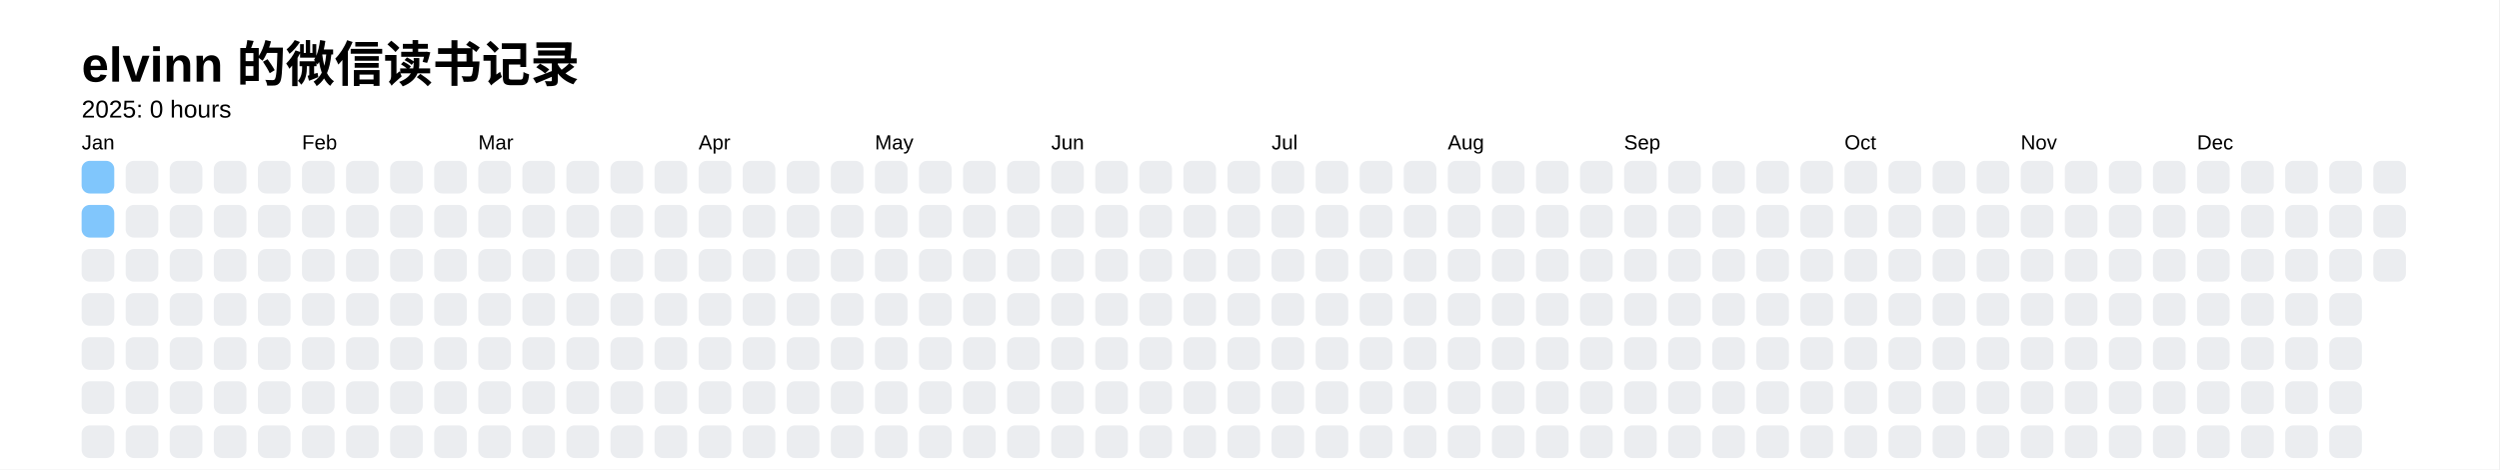
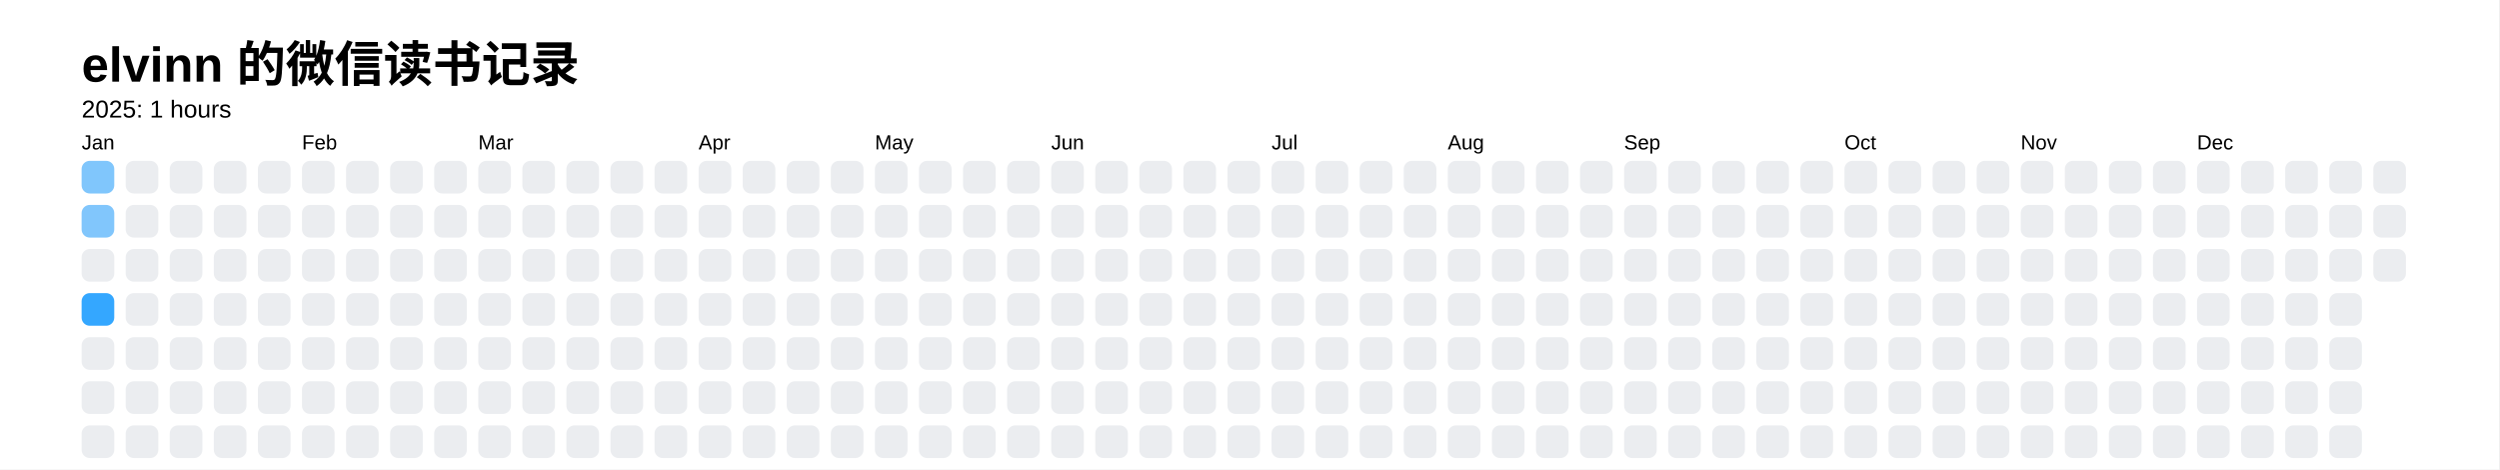
<svg xmlns="http://www.w3.org/2000/svg" baseProfile="full" height="57.5mm" version="1.1" viewBox="0,0,306.2,57.5" width="306.2mm">
  <defs />
  <rect fill="#FFFFFF" height="57.5" width="306.2" x="0" y="0" />
  <text fill="#000000" style="font-size:6px; font-family:Arial; font-weight:bold;" x="10" y="10">elvinn 的微信读书记录</text>
-   <text fill="#000000" style="font-size:3px; font-family:Arial;" x="10" y="14.4">2025: 0 hours</text>
+   <text fill="#000000" style="font-size:3px; font-family:Arial;" x="10" y="14.4">2025: 1 hours</text>
  <text fill="#000000" style="font-size:2.5px; font-family:Arial" x="10" y="18.3">Jan</text>
  <rect fill="#80c6fc" height="4" rx="1" ry="1" width="4" x="10" y="19.7" />
  <rect fill="#81c6fc" height="4" rx="1" ry="1" width="4" x="10" y="25.1" />
  <rect fill="#EBEDF0" height="4" rx="1" ry="1" width="4" x="10" y="30.5" />
-   <rect fill="#EBEDF0" height="4" rx="1" ry="1" width="4" x="10" y="35.9" />
+   <rect fill="#34A7FF" height="4" rx="1" ry="1" width="4" x="10" y="35.9" />
  <rect fill="#EBEDF0" height="4" rx="1" ry="1" width="4" x="10" y="41.3" />
  <rect fill="#EBEDF0" height="4" rx="1" ry="1" width="4" x="10" y="46.7" />
  <rect fill="#EBEDF0" height="4" rx="1" ry="1" width="4" x="10" y="52.1" />
  <rect fill="#EBEDF0" height="4" rx="1" ry="1" width="4" x="15.4" y="19.7" />
  <rect fill="#EBEDF0" height="4" rx="1" ry="1" width="4" x="15.4" y="25.1" />
  <rect fill="#EBEDF0" height="4" rx="1" ry="1" width="4" x="15.4" y="30.5" />
  <rect fill="#EBEDF0" height="4" rx="1" ry="1" width="4" x="15.4" y="35.9" />
  <rect fill="#EBEDF0" height="4" rx="1" ry="1" width="4" x="15.4" y="41.3" />
  <rect fill="#EBEDF0" height="4" rx="1" ry="1" width="4" x="15.4" y="46.7" />
  <rect fill="#EBEDF0" height="4" rx="1" ry="1" width="4" x="15.4" y="52.1" />
  <rect fill="#EBEDF0" height="4" rx="1" ry="1" width="4" x="20.8" y="19.7" />
  <rect fill="#EBEDF0" height="4" rx="1" ry="1" width="4" x="20.8" y="25.1" />
  <rect fill="#EBEDF0" height="4" rx="1" ry="1" width="4" x="20.8" y="30.5" />
  <rect fill="#EBEDF0" height="4" rx="1" ry="1" width="4" x="20.8" y="35.9" />
  <rect fill="#EBEDF0" height="4" rx="1" ry="1" width="4" x="20.8" y="41.3" />
  <rect fill="#EBEDF0" height="4" rx="1" ry="1" width="4" x="20.8" y="46.7" />
  <rect fill="#EBEDF0" height="4" rx="1" ry="1" width="4" x="20.8" y="52.1" />
  <rect fill="#EBEDF0" height="4" rx="1" ry="1" width="4" x="26.2" y="19.7" />
  <rect fill="#EBEDF0" height="4" rx="1" ry="1" width="4" x="26.2" y="25.1" />
  <rect fill="#EBEDF0" height="4" rx="1" ry="1" width="4" x="26.2" y="30.5" />
  <rect fill="#EBEDF0" height="4" rx="1" ry="1" width="4" x="26.2" y="35.9" />
  <rect fill="#EBEDF0" height="4" rx="1" ry="1" width="4" x="26.2" y="41.3" />
  <rect fill="#EBEDF0" height="4" rx="1" ry="1" width="4" x="26.2" y="46.7" />
  <rect fill="#EBEDF0" height="4" rx="1" ry="1" width="4" x="26.2" y="52.1" />
  <rect fill="#EBEDF0" height="4" rx="1" ry="1" width="4" x="31.6" y="19.7" />
  <rect fill="#EBEDF0" height="4" rx="1" ry="1" width="4" x="31.6" y="25.1" />
  <rect fill="#EBEDF0" height="4" rx="1" ry="1" width="4" x="31.6" y="30.5" />
  <rect fill="#EBEDF0" height="4" rx="1" ry="1" width="4" x="31.6" y="35.9" />
  <rect fill="#EBEDF0" height="4" rx="1" ry="1" width="4" x="31.6" y="41.3" />
  <rect fill="#EBEDF0" height="4" rx="1" ry="1" width="4" x="31.6" y="46.7" />
  <rect fill="#EBEDF0" height="4" rx="1" ry="1" width="4" x="31.6" y="52.1" />
  <text fill="#000000" style="font-size:2.5px; font-family:Arial" x="37.0" y="18.3">Feb</text>
  <rect fill="#EBEDF0" height="4" rx="1" ry="1" width="4" x="37.0" y="19.7" />
  <rect fill="#EBEDF0" height="4" rx="1" ry="1" width="4" x="37.0" y="25.1" />
  <rect fill="#EBEDF0" height="4" rx="1" ry="1" width="4" x="37.0" y="30.5" />
  <rect fill="#EBEDF0" height="4" rx="1" ry="1" width="4" x="37.0" y="35.9" />
  <rect fill="#EBEDF0" height="4" rx="1" ry="1" width="4" x="37.0" y="41.3" />
  <rect fill="#EBEDF0" height="4" rx="1" ry="1" width="4" x="37.0" y="46.7" />
  <rect fill="#EBEDF0" height="4" rx="1" ry="1" width="4" x="37.0" y="52.1" />
  <rect fill="#EBEDF0" height="4" rx="1" ry="1" width="4" x="42.4" y="19.7" />
  <rect fill="#EBEDF0" height="4" rx="1" ry="1" width="4" x="42.4" y="25.1" />
  <rect fill="#EBEDF0" height="4" rx="1" ry="1" width="4" x="42.4" y="30.5" />
  <rect fill="#EBEDF0" height="4" rx="1" ry="1" width="4" x="42.4" y="35.9" />
  <rect fill="#EBEDF0" height="4" rx="1" ry="1" width="4" x="42.4" y="41.3" />
  <rect fill="#EBEDF0" height="4" rx="1" ry="1" width="4" x="42.4" y="46.7" />
  <rect fill="#EBEDF0" height="4" rx="1" ry="1" width="4" x="42.4" y="52.1" />
  <rect fill="#EBEDF0" height="4" rx="1" ry="1" width="4" x="47.8" y="19.7" />
  <rect fill="#EBEDF0" height="4" rx="1" ry="1" width="4" x="47.8" y="25.1" />
  <rect fill="#EBEDF0" height="4" rx="1" ry="1" width="4" x="47.8" y="30.5" />
  <rect fill="#EBEDF0" height="4" rx="1" ry="1" width="4" x="47.8" y="35.9" />
  <rect fill="#EBEDF0" height="4" rx="1" ry="1" width="4" x="47.8" y="41.3" />
  <rect fill="#EBEDF0" height="4" rx="1" ry="1" width="4" x="47.8" y="46.7" />
  <rect fill="#EBEDF0" height="4" rx="1" ry="1" width="4" x="47.8" y="52.1" />
  <rect fill="#EBEDF0" height="4" rx="1" ry="1" width="4" x="53.2" y="19.7" />
  <rect fill="#EBEDF0" height="4" rx="1" ry="1" width="4" x="53.2" y="25.1" />
  <rect fill="#EBEDF0" height="4" rx="1" ry="1" width="4" x="53.2" y="30.5" />
  <rect fill="#EBEDF0" height="4" rx="1" ry="1" width="4" x="53.2" y="35.9" />
  <rect fill="#EBEDF0" height="4" rx="1" ry="1" width="4" x="53.2" y="41.3" />
  <rect fill="#EBEDF0" height="4" rx="1" ry="1" width="4" x="53.2" y="46.7" />
  <rect fill="#EBEDF0" height="4" rx="1" ry="1" width="4" x="53.2" y="52.1" />
  <text fill="#000000" style="font-size:2.5px; font-family:Arial" x="58.6" y="18.3">Mar</text>
  <rect fill="#EBEDF0" height="4" rx="1" ry="1" width="4" x="58.6" y="19.7" />
  <rect fill="#EBEDF0" height="4" rx="1" ry="1" width="4" x="58.6" y="25.1" />
  <rect fill="#EBEDF0" height="4" rx="1" ry="1" width="4" x="58.6" y="30.5" />
  <rect fill="#EBEDF0" height="4" rx="1" ry="1" width="4" x="58.6" y="35.9" />
  <rect fill="#EBEDF0" height="4" rx="1" ry="1" width="4" x="58.6" y="41.3" />
  <rect fill="#EBEDF0" height="4" rx="1" ry="1" width="4" x="58.6" y="46.7" />
  <rect fill="#EBEDF0" height="4" rx="1" ry="1" width="4" x="58.6" y="52.1" />
  <rect fill="#EBEDF0" height="4" rx="1" ry="1" width="4" x="64" y="19.7" />
  <rect fill="#EBEDF0" height="4" rx="1" ry="1" width="4" x="64" y="25.1" />
  <rect fill="#EBEDF0" height="4" rx="1" ry="1" width="4" x="64" y="30.5" />
  <rect fill="#EBEDF0" height="4" rx="1" ry="1" width="4" x="64" y="35.9" />
  <rect fill="#EBEDF0" height="4" rx="1" ry="1" width="4" x="64" y="41.3" />
  <rect fill="#EBEDF0" height="4" rx="1" ry="1" width="4" x="64" y="46.7" />
  <rect fill="#EBEDF0" height="4" rx="1" ry="1" width="4" x="64" y="52.1" />
  <rect fill="#EBEDF0" height="4" rx="1" ry="1" width="4" x="69.4" y="19.7" />
  <rect fill="#EBEDF0" height="4" rx="1" ry="1" width="4" x="69.4" y="25.1" />
  <rect fill="#EBEDF0" height="4" rx="1" ry="1" width="4" x="69.4" y="30.5" />
  <rect fill="#EBEDF0" height="4" rx="1" ry="1" width="4" x="69.4" y="35.9" />
  <rect fill="#EBEDF0" height="4" rx="1" ry="1" width="4" x="69.4" y="41.3" />
  <rect fill="#EBEDF0" height="4" rx="1" ry="1" width="4" x="69.4" y="46.7" />
  <rect fill="#EBEDF0" height="4" rx="1" ry="1" width="4" x="69.4" y="52.1" />
  <rect fill="#EBEDF0" height="4" rx="1" ry="1" width="4" x="74.8" y="19.7" />
  <rect fill="#EBEDF0" height="4" rx="1" ry="1" width="4" x="74.8" y="25.1" />
  <rect fill="#EBEDF0" height="4" rx="1" ry="1" width="4" x="74.8" y="30.5" />
  <rect fill="#EBEDF0" height="4" rx="1" ry="1" width="4" x="74.8" y="35.9" />
  <rect fill="#EBEDF0" height="4" rx="1" ry="1" width="4" x="74.8" y="41.3" />
  <rect fill="#EBEDF0" height="4" rx="1" ry="1" width="4" x="74.8" y="46.7" />
  <rect fill="#EBEDF0" height="4" rx="1" ry="1" width="4" x="74.8" y="52.1" />
  <rect fill="#EBEDF0" height="4" rx="1" ry="1" width="4" x="80.2" y="19.7" />
  <rect fill="#EBEDF0" height="4" rx="1" ry="1" width="4" x="80.2" y="25.1" />
  <rect fill="#EBEDF0" height="4" rx="1" ry="1" width="4" x="80.2" y="30.5" />
  <rect fill="#EBEDF0" height="4" rx="1" ry="1" width="4" x="80.2" y="35.9" />
  <rect fill="#EBEDF0" height="4" rx="1" ry="1" width="4" x="80.2" y="41.3" />
  <rect fill="#EBEDF0" height="4" rx="1" ry="1" width="4" x="80.2" y="46.7" />
  <rect fill="#EBEDF0" height="4" rx="1" ry="1" width="4" x="80.2" y="52.1" />
  <text fill="#000000" style="font-size:2.5px; font-family:Arial" x="85.6" y="18.3">Apr</text>
  <rect fill="#EBEDF0" height="4" rx="1" ry="1" width="4" x="85.6" y="19.7" />
  <rect fill="#EBEDF0" height="4" rx="1" ry="1" width="4" x="85.6" y="25.1" />
  <rect fill="#EBEDF0" height="4" rx="1" ry="1" width="4" x="85.6" y="30.5" />
  <rect fill="#EBEDF0" height="4" rx="1" ry="1" width="4" x="85.6" y="35.9" />
  <rect fill="#EBEDF0" height="4" rx="1" ry="1" width="4" x="85.6" y="41.3" />
  <rect fill="#EBEDF0" height="4" rx="1" ry="1" width="4" x="85.6" y="46.7" />
  <rect fill="#EBEDF0" height="4" rx="1" ry="1" width="4" x="85.6" y="52.1" />
  <rect fill="#EBEDF0" height="4" rx="1" ry="1" width="4" x="91" y="19.7" />
  <rect fill="#EBEDF0" height="4" rx="1" ry="1" width="4" x="91" y="25.1" />
  <rect fill="#EBEDF0" height="4" rx="1" ry="1" width="4" x="91" y="30.5" />
  <rect fill="#EBEDF0" height="4" rx="1" ry="1" width="4" x="91" y="35.9" />
  <rect fill="#EBEDF0" height="4" rx="1" ry="1" width="4" x="91" y="41.3" />
  <rect fill="#EBEDF0" height="4" rx="1" ry="1" width="4" x="91" y="46.7" />
  <rect fill="#EBEDF0" height="4" rx="1" ry="1" width="4" x="91" y="52.1" />
  <rect fill="#EBEDF0" height="4" rx="1" ry="1" width="4" x="96.4" y="19.7" />
  <rect fill="#EBEDF0" height="4" rx="1" ry="1" width="4" x="96.4" y="25.1" />
  <rect fill="#EBEDF0" height="4" rx="1" ry="1" width="4" x="96.4" y="30.5" />
  <rect fill="#EBEDF0" height="4" rx="1" ry="1" width="4" x="96.4" y="35.9" />
  <rect fill="#EBEDF0" height="4" rx="1" ry="1" width="4" x="96.4" y="41.3" />
  <rect fill="#EBEDF0" height="4" rx="1" ry="1" width="4" x="96.4" y="46.7" />
  <rect fill="#EBEDF0" height="4" rx="1" ry="1" width="4" x="96.4" y="52.1" />
  <rect fill="#EBEDF0" height="4" rx="1" ry="1" width="4" x="101.8" y="19.7" />
  <rect fill="#EBEDF0" height="4" rx="1" ry="1" width="4" x="101.8" y="25.1" />
  <rect fill="#EBEDF0" height="4" rx="1" ry="1" width="4" x="101.8" y="30.5" />
  <rect fill="#EBEDF0" height="4" rx="1" ry="1" width="4" x="101.8" y="35.9" />
  <rect fill="#EBEDF0" height="4" rx="1" ry="1" width="4" x="101.8" y="41.3" />
  <rect fill="#EBEDF0" height="4" rx="1" ry="1" width="4" x="101.8" y="46.7" />
  <rect fill="#EBEDF0" height="4" rx="1" ry="1" width="4" x="101.8" y="52.1" />
  <text fill="#000000" style="font-size:2.5px; font-family:Arial" x="107.2" y="18.3">May</text>
  <rect fill="#EBEDF0" height="4" rx="1" ry="1" width="4" x="107.2" y="19.7" />
  <rect fill="#EBEDF0" height="4" rx="1" ry="1" width="4" x="107.2" y="25.1" />
  <rect fill="#EBEDF0" height="4" rx="1" ry="1" width="4" x="107.2" y="30.5" />
  <rect fill="#EBEDF0" height="4" rx="1" ry="1" width="4" x="107.2" y="35.9" />
  <rect fill="#EBEDF0" height="4" rx="1" ry="1" width="4" x="107.2" y="41.3" />
  <rect fill="#EBEDF0" height="4" rx="1" ry="1" width="4" x="107.2" y="46.7" />
  <rect fill="#EBEDF0" height="4" rx="1" ry="1" width="4" x="107.2" y="52.1" />
  <rect fill="#EBEDF0" height="4" rx="1" ry="1" width="4" x="112.6" y="19.7" />
  <rect fill="#EBEDF0" height="4" rx="1" ry="1" width="4" x="112.6" y="25.1" />
  <rect fill="#EBEDF0" height="4" rx="1" ry="1" width="4" x="112.6" y="30.5" />
  <rect fill="#EBEDF0" height="4" rx="1" ry="1" width="4" x="112.6" y="35.9" />
  <rect fill="#EBEDF0" height="4" rx="1" ry="1" width="4" x="112.6" y="41.3" />
  <rect fill="#EBEDF0" height="4" rx="1" ry="1" width="4" x="112.6" y="46.7" />
  <rect fill="#EBEDF0" height="4" rx="1" ry="1" width="4" x="112.6" y="52.1" />
  <rect fill="#EBEDF0" height="4" rx="1" ry="1" width="4" x="118" y="19.7" />
  <rect fill="#EBEDF0" height="4" rx="1" ry="1" width="4" x="118" y="25.1" />
  <rect fill="#EBEDF0" height="4" rx="1" ry="1" width="4" x="118" y="30.5" />
  <rect fill="#EBEDF0" height="4" rx="1" ry="1" width="4" x="118" y="35.9" />
  <rect fill="#EBEDF0" height="4" rx="1" ry="1" width="4" x="118" y="41.3" />
  <rect fill="#EBEDF0" height="4" rx="1" ry="1" width="4" x="118" y="46.7" />
  <rect fill="#EBEDF0" height="4" rx="1" ry="1" width="4" x="118" y="52.1" />
  <rect fill="#EBEDF0" height="4" rx="1" ry="1" width="4" x="123.4" y="19.7" />
  <rect fill="#EBEDF0" height="4" rx="1" ry="1" width="4" x="123.4" y="25.1" />
  <rect fill="#EBEDF0" height="4" rx="1" ry="1" width="4" x="123.4" y="30.5" />
  <rect fill="#EBEDF0" height="4" rx="1" ry="1" width="4" x="123.4" y="35.9" />
  <rect fill="#EBEDF0" height="4" rx="1" ry="1" width="4" x="123.4" y="41.3" />
  <rect fill="#EBEDF0" height="4" rx="1" ry="1" width="4" x="123.4" y="46.7" />
  <rect fill="#EBEDF0" height="4" rx="1" ry="1" width="4" x="123.4" y="52.1" />
  <text fill="#000000" style="font-size:2.5px; font-family:Arial" x="128.8" y="18.3">Jun</text>
  <rect fill="#EBEDF0" height="4" rx="1" ry="1" width="4" x="128.8" y="19.7" />
  <rect fill="#EBEDF0" height="4" rx="1" ry="1" width="4" x="128.8" y="25.1" />
  <rect fill="#EBEDF0" height="4" rx="1" ry="1" width="4" x="128.8" y="30.5" />
  <rect fill="#EBEDF0" height="4" rx="1" ry="1" width="4" x="128.8" y="35.9" />
  <rect fill="#EBEDF0" height="4" rx="1" ry="1" width="4" x="128.8" y="41.3" />
  <rect fill="#EBEDF0" height="4" rx="1" ry="1" width="4" x="128.8" y="46.7" />
  <rect fill="#EBEDF0" height="4" rx="1" ry="1" width="4" x="128.8" y="52.1" />
  <rect fill="#EBEDF0" height="4" rx="1" ry="1" width="4" x="134.2" y="19.7" />
  <rect fill="#EBEDF0" height="4" rx="1" ry="1" width="4" x="134.2" y="25.1" />
  <rect fill="#EBEDF0" height="4" rx="1" ry="1" width="4" x="134.2" y="30.5" />
  <rect fill="#EBEDF0" height="4" rx="1" ry="1" width="4" x="134.2" y="35.9" />
  <rect fill="#EBEDF0" height="4" rx="1" ry="1" width="4" x="134.2" y="41.3" />
  <rect fill="#EBEDF0" height="4" rx="1" ry="1" width="4" x="134.2" y="46.7" />
  <rect fill="#EBEDF0" height="4" rx="1" ry="1" width="4" x="134.2" y="52.1" />
  <rect fill="#EBEDF0" height="4" rx="1" ry="1" width="4" x="139.6" y="19.7" />
  <rect fill="#EBEDF0" height="4" rx="1" ry="1" width="4" x="139.6" y="25.1" />
  <rect fill="#EBEDF0" height="4" rx="1" ry="1" width="4" x="139.6" y="30.5" />
  <rect fill="#EBEDF0" height="4" rx="1" ry="1" width="4" x="139.6" y="35.9" />
  <rect fill="#EBEDF0" height="4" rx="1" ry="1" width="4" x="139.6" y="41.3" />
  <rect fill="#EBEDF0" height="4" rx="1" ry="1" width="4" x="139.6" y="46.7" />
  <rect fill="#EBEDF0" height="4" rx="1" ry="1" width="4" x="139.6" y="52.1" />
  <rect fill="#EBEDF0" height="4" rx="1" ry="1" width="4" x="145" y="19.7" />
  <rect fill="#EBEDF0" height="4" rx="1" ry="1" width="4" x="145" y="25.1" />
  <rect fill="#EBEDF0" height="4" rx="1" ry="1" width="4" x="145" y="30.5" />
  <rect fill="#EBEDF0" height="4" rx="1" ry="1" width="4" x="145" y="35.9" />
  <rect fill="#EBEDF0" height="4" rx="1" ry="1" width="4" x="145" y="41.3" />
  <rect fill="#EBEDF0" height="4" rx="1" ry="1" width="4" x="145" y="46.7" />
  <rect fill="#EBEDF0" height="4" rx="1" ry="1" width="4" x="145" y="52.1" />
  <rect fill="#EBEDF0" height="4" rx="1" ry="1" width="4" x="150.4" y="19.7" />
  <rect fill="#EBEDF0" height="4" rx="1" ry="1" width="4" x="150.4" y="25.1" />
  <rect fill="#EBEDF0" height="4" rx="1" ry="1" width="4" x="150.4" y="30.5" />
  <rect fill="#EBEDF0" height="4" rx="1" ry="1" width="4" x="150.4" y="35.9" />
  <rect fill="#EBEDF0" height="4" rx="1" ry="1" width="4" x="150.4" y="41.3" />
  <rect fill="#EBEDF0" height="4" rx="1" ry="1" width="4" x="150.4" y="46.7" />
  <rect fill="#EBEDF0" height="4" rx="1" ry="1" width="4" x="150.4" y="52.1" />
  <text fill="#000000" style="font-size:2.5px; font-family:Arial" x="155.8" y="18.3">Jul</text>
  <rect fill="#EBEDF0" height="4" rx="1" ry="1" width="4" x="155.8" y="19.7" />
  <rect fill="#EBEDF0" height="4" rx="1" ry="1" width="4" x="155.8" y="25.1" />
  <rect fill="#EBEDF0" height="4" rx="1" ry="1" width="4" x="155.8" y="30.5" />
  <rect fill="#EBEDF0" height="4" rx="1" ry="1" width="4" x="155.8" y="35.9" />
  <rect fill="#EBEDF0" height="4" rx="1" ry="1" width="4" x="155.8" y="41.3" />
  <rect fill="#EBEDF0" height="4" rx="1" ry="1" width="4" x="155.8" y="46.7" />
  <rect fill="#EBEDF0" height="4" rx="1" ry="1" width="4" x="155.8" y="52.1" />
  <rect fill="#EBEDF0" height="4" rx="1" ry="1" width="4" x="161.2" y="19.7" />
  <rect fill="#EBEDF0" height="4" rx="1" ry="1" width="4" x="161.2" y="25.1" />
  <rect fill="#EBEDF0" height="4" rx="1" ry="1" width="4" x="161.2" y="30.5" />
  <rect fill="#EBEDF0" height="4" rx="1" ry="1" width="4" x="161.2" y="35.9" />
  <rect fill="#EBEDF0" height="4" rx="1" ry="1" width="4" x="161.2" y="41.3" />
  <rect fill="#EBEDF0" height="4" rx="1" ry="1" width="4" x="161.2" y="46.7" />
  <rect fill="#EBEDF0" height="4" rx="1" ry="1" width="4" x="161.2" y="52.1" />
  <rect fill="#EBEDF0" height="4" rx="1" ry="1" width="4" x="166.6" y="19.7" />
  <rect fill="#EBEDF0" height="4" rx="1" ry="1" width="4" x="166.6" y="25.1" />
  <rect fill="#EBEDF0" height="4" rx="1" ry="1" width="4" x="166.6" y="30.5" />
  <rect fill="#EBEDF0" height="4" rx="1" ry="1" width="4" x="166.6" y="35.9" />
  <rect fill="#EBEDF0" height="4" rx="1" ry="1" width="4" x="166.6" y="41.3" />
  <rect fill="#EBEDF0" height="4" rx="1" ry="1" width="4" x="166.6" y="46.7" />
  <rect fill="#EBEDF0" height="4" rx="1" ry="1" width="4" x="166.6" y="52.1" />
  <rect fill="#EBEDF0" height="4" rx="1" ry="1" width="4" x="172" y="19.7" />
  <rect fill="#EBEDF0" height="4" rx="1" ry="1" width="4" x="172" y="25.1" />
  <rect fill="#EBEDF0" height="4" rx="1" ry="1" width="4" x="172" y="30.5" />
  <rect fill="#EBEDF0" height="4" rx="1" ry="1" width="4" x="172" y="35.9" />
  <rect fill="#EBEDF0" height="4" rx="1" ry="1" width="4" x="172" y="41.3" />
  <rect fill="#EBEDF0" height="4" rx="1" ry="1" width="4" x="172" y="46.7" />
  <rect fill="#EBEDF0" height="4" rx="1" ry="1" width="4" x="172" y="52.1" />
  <text fill="#000000" style="font-size:2.5px; font-family:Arial" x="177.4" y="18.3">Aug</text>
  <rect fill="#EBEDF0" height="4" rx="1" ry="1" width="4" x="177.4" y="19.7" />
  <rect fill="#EBEDF0" height="4" rx="1" ry="1" width="4" x="177.4" y="25.1" />
  <rect fill="#EBEDF0" height="4" rx="1" ry="1" width="4" x="177.4" y="30.5" />
  <rect fill="#EBEDF0" height="4" rx="1" ry="1" width="4" x="177.4" y="35.9" />
  <rect fill="#EBEDF0" height="4" rx="1" ry="1" width="4" x="177.4" y="41.3" />
  <rect fill="#EBEDF0" height="4" rx="1" ry="1" width="4" x="177.4" y="46.7" />
  <rect fill="#EBEDF0" height="4" rx="1" ry="1" width="4" x="177.4" y="52.1" />
  <rect fill="#EBEDF0" height="4" rx="1" ry="1" width="4" x="182.8" y="19.7" />
  <rect fill="#EBEDF0" height="4" rx="1" ry="1" width="4" x="182.8" y="25.1" />
  <rect fill="#EBEDF0" height="4" rx="1" ry="1" width="4" x="182.8" y="30.5" />
  <rect fill="#EBEDF0" height="4" rx="1" ry="1" width="4" x="182.8" y="35.9" />
  <rect fill="#EBEDF0" height="4" rx="1" ry="1" width="4" x="182.8" y="41.3" />
  <rect fill="#EBEDF0" height="4" rx="1" ry="1" width="4" x="182.8" y="46.7" />
  <rect fill="#EBEDF0" height="4" rx="1" ry="1" width="4" x="182.8" y="52.1" />
  <rect fill="#EBEDF0" height="4" rx="1" ry="1" width="4" x="188.2" y="19.7" />
  <rect fill="#EBEDF0" height="4" rx="1" ry="1" width="4" x="188.2" y="25.1" />
  <rect fill="#EBEDF0" height="4" rx="1" ry="1" width="4" x="188.2" y="30.5" />
  <rect fill="#EBEDF0" height="4" rx="1" ry="1" width="4" x="188.2" y="35.9" />
  <rect fill="#EBEDF0" height="4" rx="1" ry="1" width="4" x="188.2" y="41.3" />
  <rect fill="#EBEDF0" height="4" rx="1" ry="1" width="4" x="188.2" y="46.7" />
  <rect fill="#EBEDF0" height="4" rx="1" ry="1" width="4" x="188.2" y="52.1" />
  <rect fill="#EBEDF0" height="4" rx="1" ry="1" width="4" x="193.6" y="19.7" />
  <rect fill="#EBEDF0" height="4" rx="1" ry="1" width="4" x="193.6" y="25.1" />
  <rect fill="#EBEDF0" height="4" rx="1" ry="1" width="4" x="193.6" y="30.5" />
  <rect fill="#EBEDF0" height="4" rx="1" ry="1" width="4" x="193.6" y="35.9" />
  <rect fill="#EBEDF0" height="4" rx="1" ry="1" width="4" x="193.6" y="41.3" />
  <rect fill="#EBEDF0" height="4" rx="1" ry="1" width="4" x="193.6" y="46.7" />
  <rect fill="#EBEDF0" height="4" rx="1" ry="1" width="4" x="193.6" y="52.1" />
  <text fill="#000000" style="font-size:2.5px; font-family:Arial" x="199" y="18.3">Sep</text>
  <rect fill="#EBEDF0" height="4" rx="1" ry="1" width="4" x="199" y="19.7" />
  <rect fill="#EBEDF0" height="4" rx="1" ry="1" width="4" x="199" y="25.1" />
  <rect fill="#EBEDF0" height="4" rx="1" ry="1" width="4" x="199" y="30.5" />
  <rect fill="#EBEDF0" height="4" rx="1" ry="1" width="4" x="199" y="35.9" />
  <rect fill="#EBEDF0" height="4" rx="1" ry="1" width="4" x="199" y="41.3" />
  <rect fill="#EBEDF0" height="4" rx="1" ry="1" width="4" x="199" y="46.7" />
  <rect fill="#EBEDF0" height="4" rx="1" ry="1" width="4" x="199" y="52.1" />
  <rect fill="#EBEDF0" height="4" rx="1" ry="1" width="4" x="204.4" y="19.7" />
  <rect fill="#EBEDF0" height="4" rx="1" ry="1" width="4" x="204.4" y="25.1" />
  <rect fill="#EBEDF0" height="4" rx="1" ry="1" width="4" x="204.4" y="30.5" />
  <rect fill="#EBEDF0" height="4" rx="1" ry="1" width="4" x="204.4" y="35.9" />
  <rect fill="#EBEDF0" height="4" rx="1" ry="1" width="4" x="204.4" y="41.3" />
  <rect fill="#EBEDF0" height="4" rx="1" ry="1" width="4" x="204.4" y="46.7" />
  <rect fill="#EBEDF0" height="4" rx="1" ry="1" width="4" x="204.4" y="52.1" />
  <rect fill="#EBEDF0" height="4" rx="1" ry="1" width="4" x="209.8" y="19.7" />
  <rect fill="#EBEDF0" height="4" rx="1" ry="1" width="4" x="209.8" y="25.1" />
  <rect fill="#EBEDF0" height="4" rx="1" ry="1" width="4" x="209.8" y="30.5" />
  <rect fill="#EBEDF0" height="4" rx="1" ry="1" width="4" x="209.8" y="35.9" />
  <rect fill="#EBEDF0" height="4" rx="1" ry="1" width="4" x="209.8" y="41.3" />
  <rect fill="#EBEDF0" height="4" rx="1" ry="1" width="4" x="209.8" y="46.7" />
  <rect fill="#EBEDF0" height="4" rx="1" ry="1" width="4" x="209.8" y="52.1" />
  <rect fill="#EBEDF0" height="4" rx="1" ry="1" width="4" x="215.2" y="19.7" />
  <rect fill="#EBEDF0" height="4" rx="1" ry="1" width="4" x="215.2" y="25.1" />
  <rect fill="#EBEDF0" height="4" rx="1" ry="1" width="4" x="215.2" y="30.5" />
  <rect fill="#EBEDF0" height="4" rx="1" ry="1" width="4" x="215.2" y="35.9" />
  <rect fill="#EBEDF0" height="4" rx="1" ry="1" width="4" x="215.2" y="41.3" />
  <rect fill="#EBEDF0" height="4" rx="1" ry="1" width="4" x="215.2" y="46.7" />
  <rect fill="#EBEDF0" height="4" rx="1" ry="1" width="4" x="215.2" y="52.1" />
  <rect fill="#EBEDF0" height="4" rx="1" ry="1" width="4" x="220.6" y="19.7" />
  <rect fill="#EBEDF0" height="4" rx="1" ry="1" width="4" x="220.6" y="25.1" />
  <rect fill="#EBEDF0" height="4" rx="1" ry="1" width="4" x="220.6" y="30.5" />
  <rect fill="#EBEDF0" height="4" rx="1" ry="1" width="4" x="220.6" y="35.9" />
  <rect fill="#EBEDF0" height="4" rx="1" ry="1" width="4" x="220.6" y="41.3" />
  <rect fill="#EBEDF0" height="4" rx="1" ry="1" width="4" x="220.6" y="46.7" />
  <rect fill="#EBEDF0" height="4" rx="1" ry="1" width="4" x="220.6" y="52.1" />
  <text fill="#000000" style="font-size:2.5px; font-family:Arial" x="226" y="18.3">Oct</text>
  <rect fill="#EBEDF0" height="4" rx="1" ry="1" width="4" x="226" y="19.7" />
  <rect fill="#EBEDF0" height="4" rx="1" ry="1" width="4" x="226" y="25.1" />
  <rect fill="#EBEDF0" height="4" rx="1" ry="1" width="4" x="226" y="30.5" />
  <rect fill="#EBEDF0" height="4" rx="1" ry="1" width="4" x="226" y="35.9" />
  <rect fill="#EBEDF0" height="4" rx="1" ry="1" width="4" x="226" y="41.3" />
  <rect fill="#EBEDF0" height="4" rx="1" ry="1" width="4" x="226" y="46.7" />
  <rect fill="#EBEDF0" height="4" rx="1" ry="1" width="4" x="226" y="52.1" />
  <rect fill="#EBEDF0" height="4" rx="1" ry="1" width="4" x="231.4" y="19.7" />
  <rect fill="#EBEDF0" height="4" rx="1" ry="1" width="4" x="231.4" y="25.1" />
  <rect fill="#EBEDF0" height="4" rx="1" ry="1" width="4" x="231.4" y="30.5" />
  <rect fill="#EBEDF0" height="4" rx="1" ry="1" width="4" x="231.4" y="35.9" />
  <rect fill="#EBEDF0" height="4" rx="1" ry="1" width="4" x="231.4" y="41.3" />
  <rect fill="#EBEDF0" height="4" rx="1" ry="1" width="4" x="231.4" y="46.7" />
  <rect fill="#EBEDF0" height="4" rx="1" ry="1" width="4" x="231.4" y="52.1" />
  <rect fill="#EBEDF0" height="4" rx="1" ry="1" width="4" x="236.8" y="19.7" />
  <rect fill="#EBEDF0" height="4" rx="1" ry="1" width="4" x="236.8" y="25.1" />
  <rect fill="#EBEDF0" height="4" rx="1" ry="1" width="4" x="236.8" y="30.5" />
  <rect fill="#EBEDF0" height="4" rx="1" ry="1" width="4" x="236.8" y="35.9" />
  <rect fill="#EBEDF0" height="4" rx="1" ry="1" width="4" x="236.8" y="41.3" />
  <rect fill="#EBEDF0" height="4" rx="1" ry="1" width="4" x="236.8" y="46.7" />
  <rect fill="#EBEDF0" height="4" rx="1" ry="1" width="4" x="236.8" y="52.1" />
  <rect fill="#EBEDF0" height="4" rx="1" ry="1" width="4" x="242.2" y="19.7" />
  <rect fill="#EBEDF0" height="4" rx="1" ry="1" width="4" x="242.2" y="25.1" />
  <rect fill="#EBEDF0" height="4" rx="1" ry="1" width="4" x="242.2" y="30.5" />
  <rect fill="#EBEDF0" height="4" rx="1" ry="1" width="4" x="242.2" y="35.9" />
  <rect fill="#EBEDF0" height="4" rx="1" ry="1" width="4" x="242.2" y="41.3" />
  <rect fill="#EBEDF0" height="4" rx="1" ry="1" width="4" x="242.2" y="46.7" />
  <rect fill="#EBEDF0" height="4" rx="1" ry="1" width="4" x="242.2" y="52.1" />
  <text fill="#000000" style="font-size:2.5px; font-family:Arial" x="247.6" y="18.3">Nov</text>
  <rect fill="#EBEDF0" height="4" rx="1" ry="1" width="4" x="247.6" y="19.7" />
  <rect fill="#EBEDF0" height="4" rx="1" ry="1" width="4" x="247.6" y="25.1" />
  <rect fill="#EBEDF0" height="4" rx="1" ry="1" width="4" x="247.6" y="30.5" />
  <rect fill="#EBEDF0" height="4" rx="1" ry="1" width="4" x="247.6" y="35.9" />
  <rect fill="#EBEDF0" height="4" rx="1" ry="1" width="4" x="247.6" y="41.3" />
  <rect fill="#EBEDF0" height="4" rx="1" ry="1" width="4" x="247.6" y="46.7" />
  <rect fill="#EBEDF0" height="4" rx="1" ry="1" width="4" x="247.6" y="52.1" />
  <rect fill="#EBEDF0" height="4" rx="1" ry="1" width="4" x="253" y="19.7" />
  <rect fill="#EBEDF0" height="4" rx="1" ry="1" width="4" x="253" y="25.1" />
  <rect fill="#EBEDF0" height="4" rx="1" ry="1" width="4" x="253" y="30.5" />
  <rect fill="#EBEDF0" height="4" rx="1" ry="1" width="4" x="253" y="35.9" />
  <rect fill="#EBEDF0" height="4" rx="1" ry="1" width="4" x="253" y="41.3" />
  <rect fill="#EBEDF0" height="4" rx="1" ry="1" width="4" x="253" y="46.7" />
  <rect fill="#EBEDF0" height="4" rx="1" ry="1" width="4" x="253" y="52.1" />
  <rect fill="#EBEDF0" height="4" rx="1" ry="1" width="4" x="258.4" y="19.7" />
  <rect fill="#EBEDF0" height="4" rx="1" ry="1" width="4" x="258.4" y="25.1" />
  <rect fill="#EBEDF0" height="4" rx="1" ry="1" width="4" x="258.4" y="30.5" />
  <rect fill="#EBEDF0" height="4" rx="1" ry="1" width="4" x="258.4" y="35.9" />
  <rect fill="#EBEDF0" height="4" rx="1" ry="1" width="4" x="258.4" y="41.3" />
  <rect fill="#EBEDF0" height="4" rx="1" ry="1" width="4" x="258.4" y="46.7" />
  <rect fill="#EBEDF0" height="4" rx="1" ry="1" width="4" x="258.4" y="52.1" />
  <rect fill="#EBEDF0" height="4" rx="1" ry="1" width="4" x="263.8" y="19.7" />
  <rect fill="#EBEDF0" height="4" rx="1" ry="1" width="4" x="263.8" y="25.1" />
  <rect fill="#EBEDF0" height="4" rx="1" ry="1" width="4" x="263.8" y="30.5" />
  <rect fill="#EBEDF0" height="4" rx="1" ry="1" width="4" x="263.8" y="35.9" />
  <rect fill="#EBEDF0" height="4" rx="1" ry="1" width="4" x="263.8" y="41.3" />
  <rect fill="#EBEDF0" height="4" rx="1" ry="1" width="4" x="263.8" y="46.7" />
  <rect fill="#EBEDF0" height="4" rx="1" ry="1" width="4" x="263.8" y="52.1" />
  <text fill="#000000" style="font-size:2.5px; font-family:Arial" x="269.2" y="18.3">Dec</text>
  <rect fill="#EBEDF0" height="4" rx="1" ry="1" width="4" x="269.2" y="19.7" />
  <rect fill="#EBEDF0" height="4" rx="1" ry="1" width="4" x="269.2" y="25.1" />
  <rect fill="#EBEDF0" height="4" rx="1" ry="1" width="4" x="269.2" y="30.5" />
  <rect fill="#EBEDF0" height="4" rx="1" ry="1" width="4" x="269.2" y="35.9" />
  <rect fill="#EBEDF0" height="4" rx="1" ry="1" width="4" x="269.2" y="41.3" />
  <rect fill="#EBEDF0" height="4" rx="1" ry="1" width="4" x="269.2" y="46.7" />
  <rect fill="#EBEDF0" height="4" rx="1" ry="1" width="4" x="269.2" y="52.1" />
  <rect fill="#EBEDF0" height="4" rx="1" ry="1" width="4" x="274.6" y="19.7" />
  <rect fill="#EBEDF0" height="4" rx="1" ry="1" width="4" x="274.6" y="25.1" />
  <rect fill="#EBEDF0" height="4" rx="1" ry="1" width="4" x="274.6" y="30.5" />
  <rect fill="#EBEDF0" height="4" rx="1" ry="1" width="4" x="274.6" y="35.9" />
  <rect fill="#EBEDF0" height="4" rx="1" ry="1" width="4" x="274.6" y="41.3" />
  <rect fill="#EBEDF0" height="4" rx="1" ry="1" width="4" x="274.6" y="46.7" />
  <rect fill="#EBEDF0" height="4" rx="1" ry="1" width="4" x="274.6" y="52.1" />
  <rect fill="#EBEDF0" height="4" rx="1" ry="1" width="4" x="280" y="19.7" />
  <rect fill="#EBEDF0" height="4" rx="1" ry="1" width="4" x="280" y="25.1" />
  <rect fill="#EBEDF0" height="4" rx="1" ry="1" width="4" x="280" y="30.5" />
  <rect fill="#EBEDF0" height="4" rx="1" ry="1" width="4" x="280" y="35.9" />
  <rect fill="#EBEDF0" height="4" rx="1" ry="1" width="4" x="280" y="41.3" />
  <rect fill="#EBEDF0" height="4" rx="1" ry="1" width="4" x="280" y="46.7" />
  <rect fill="#EBEDF0" height="4" rx="1" ry="1" width="4" x="280" y="52.1" />
  <rect fill="#EBEDF0" height="4" rx="1" ry="1" width="4" x="285.4" y="19.7" />
  <rect fill="#EBEDF0" height="4" rx="1" ry="1" width="4" x="285.4" y="25.1" />
  <rect fill="#EBEDF0" height="4" rx="1" ry="1" width="4" x="285.4" y="30.5" />
  <rect fill="#EBEDF0" height="4" rx="1" ry="1" width="4" x="285.4" y="35.9" />
  <rect fill="#EBEDF0" height="4" rx="1" ry="1" width="4" x="285.4" y="41.3" />
  <rect fill="#EBEDF0" height="4" rx="1" ry="1" width="4" x="285.4" y="46.7" />
  <rect fill="#EBEDF0" height="4" rx="1" ry="1" width="4" x="285.4" y="52.1" />
  <rect fill="#EBEDF0" height="4" rx="1" ry="1" width="4" x="290.8" y="19.7" />
  <rect fill="#EBEDF0" height="4" rx="1" ry="1" width="4" x="290.8" y="25.1" />
  <rect fill="#EBEDF0" height="4" rx="1" ry="1" width="4" x="290.8" y="30.5" />
</svg>
